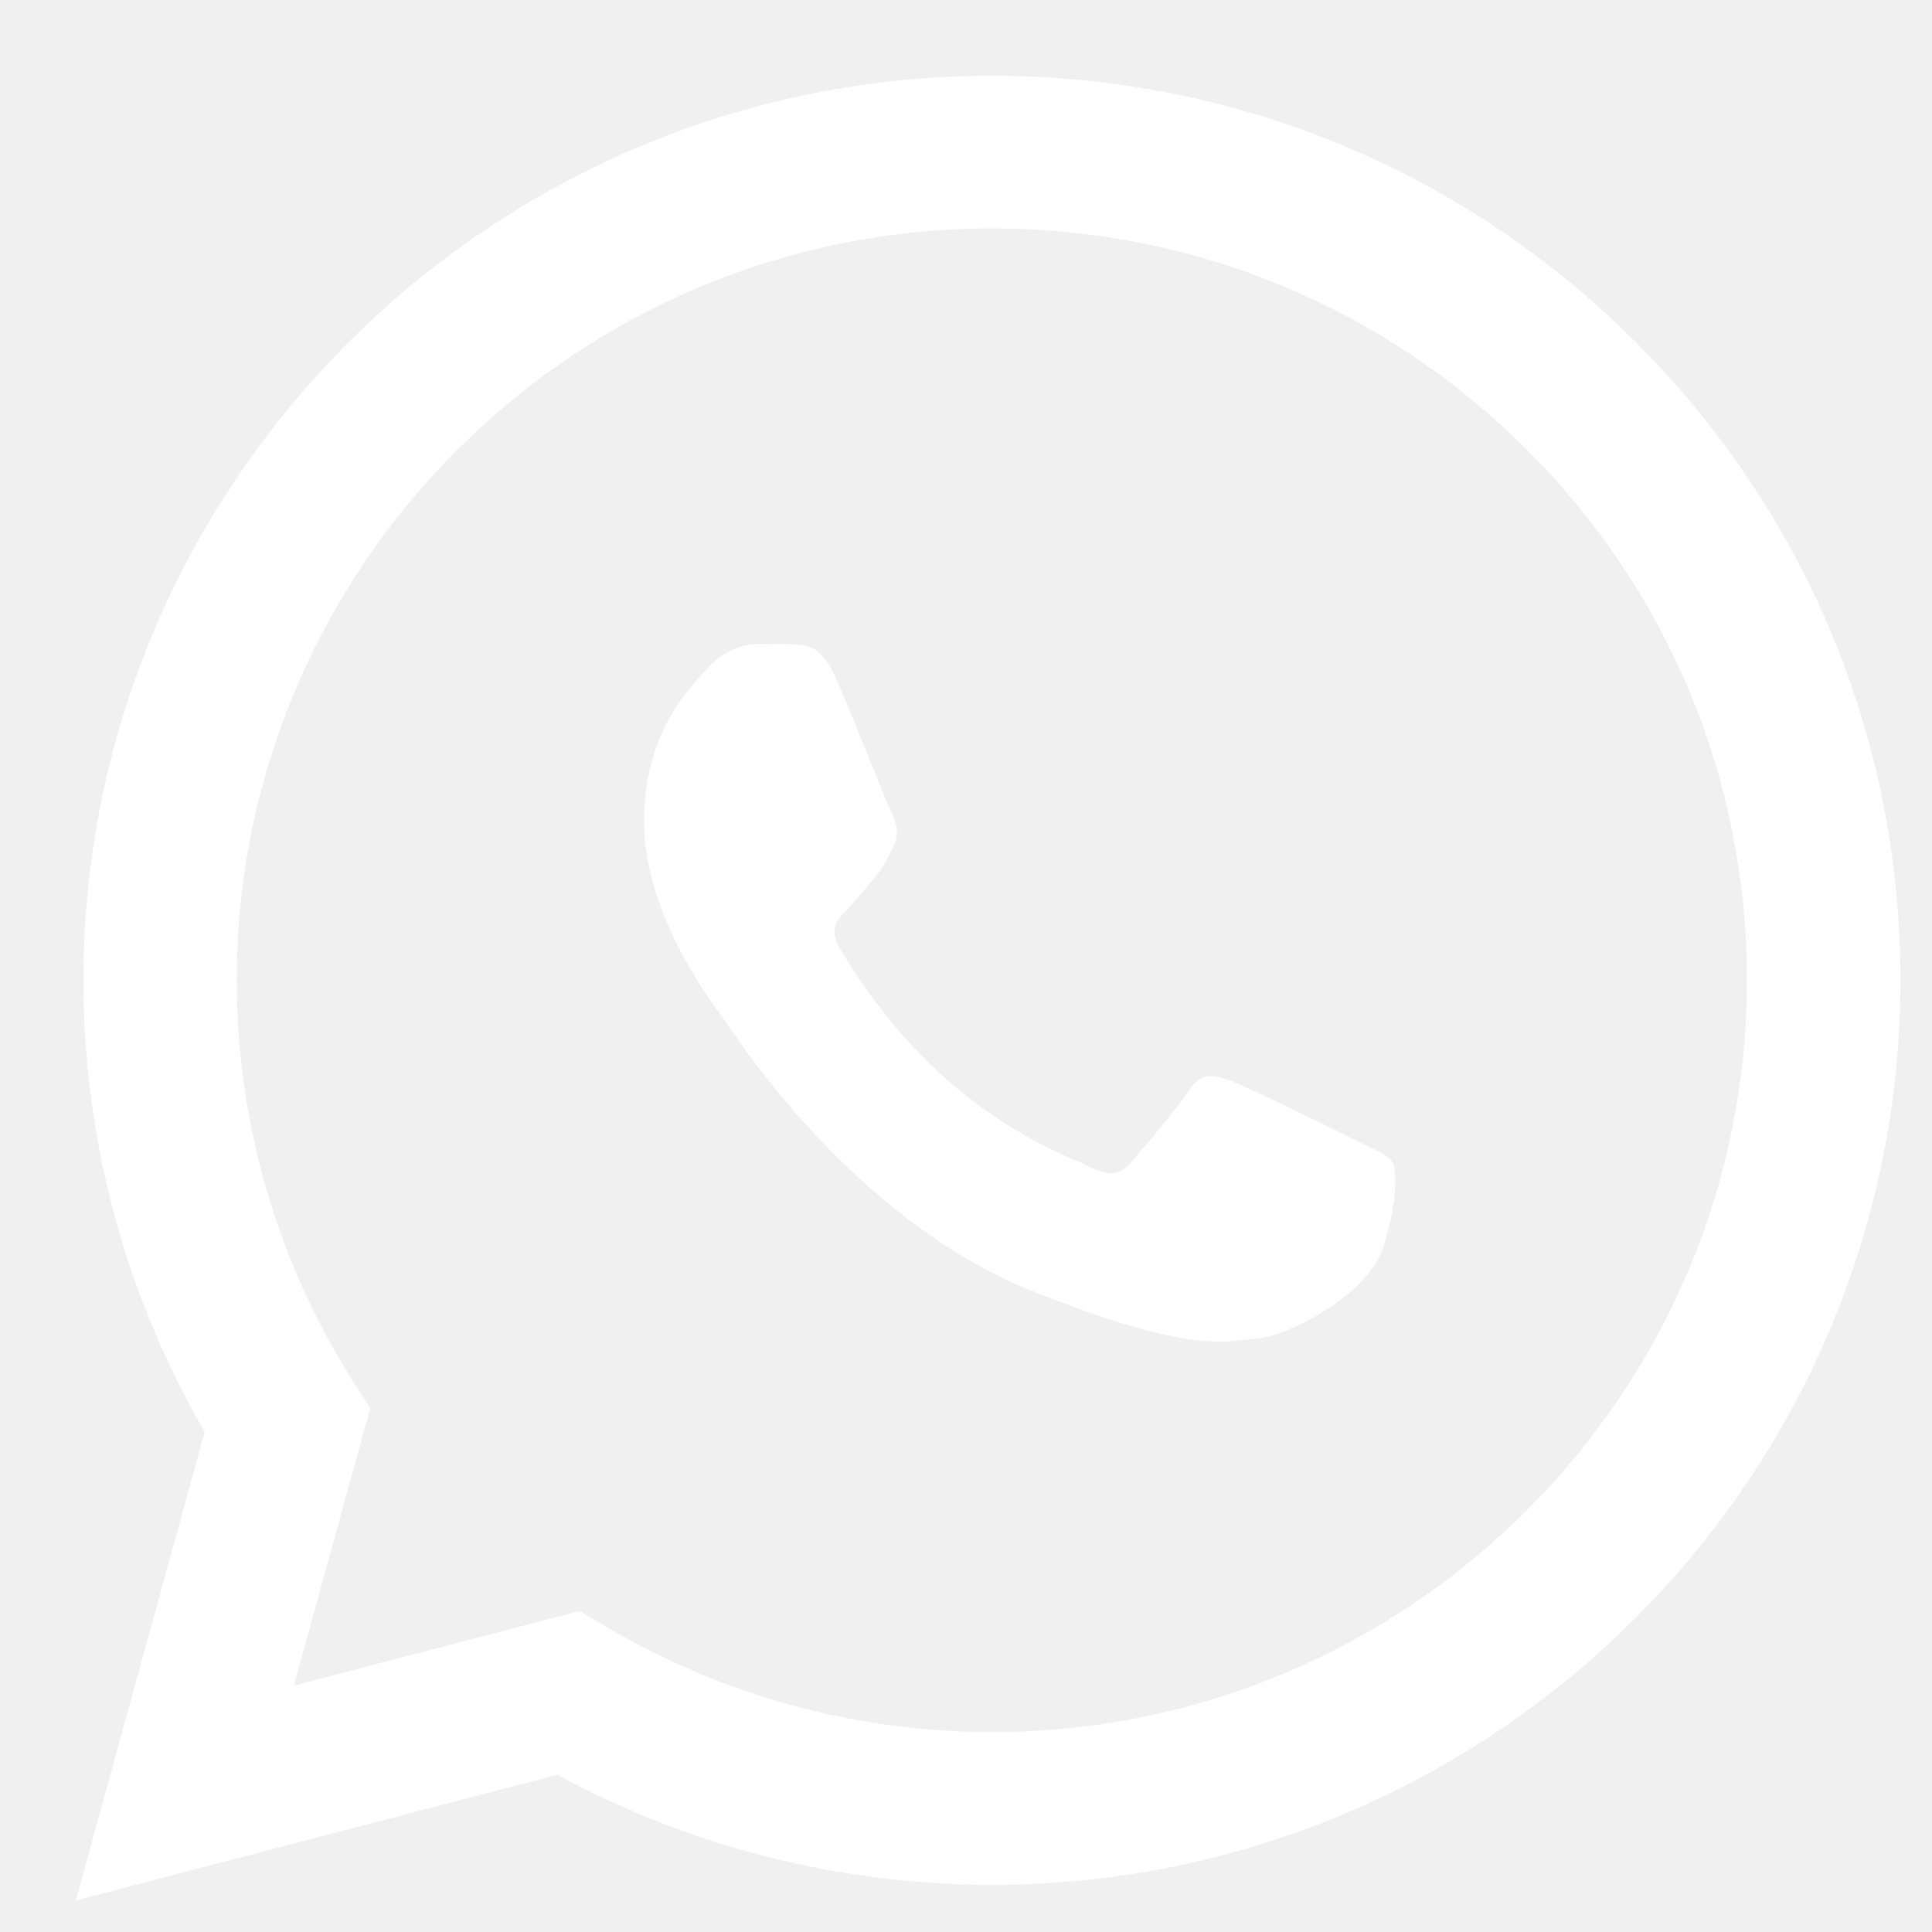
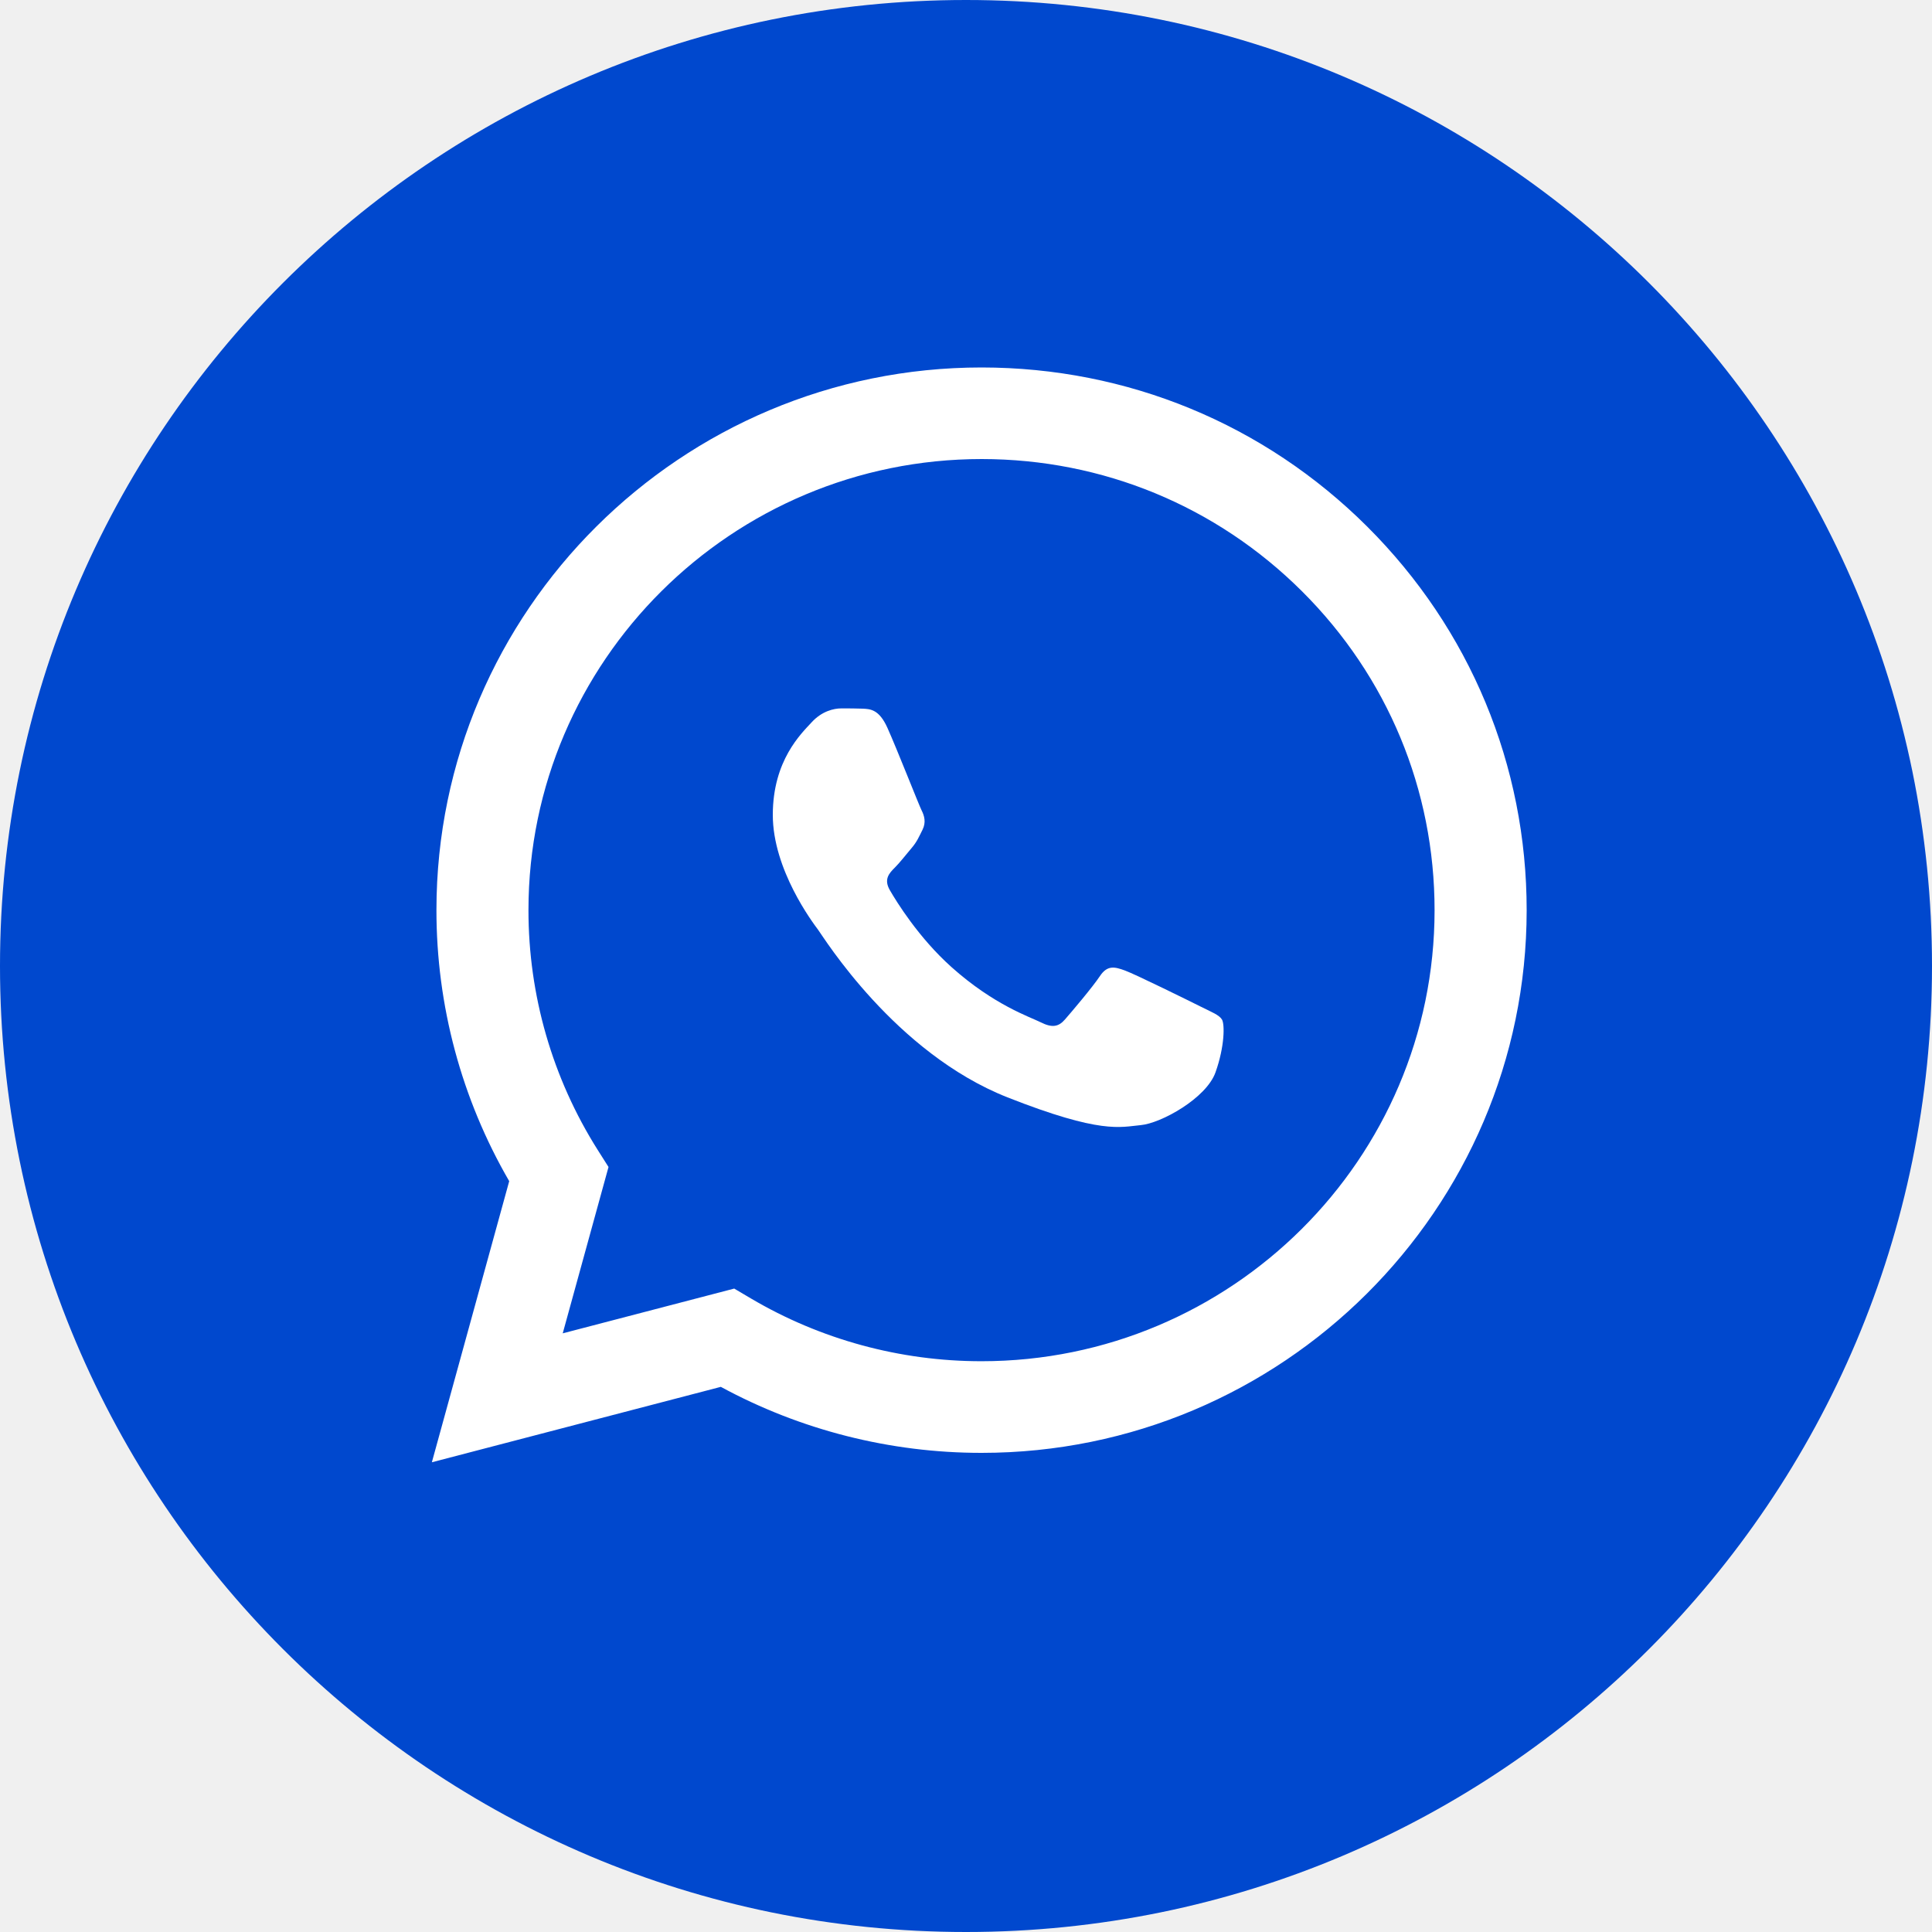
- <svg xmlns="http://www.w3.org/2000/svg" width="18" height="18" viewBox="0 0 18 18" fill="none">
-   <path d="M5.401 15.009L5.658 15.161C6.738 15.799 7.976 16.137 9.239 16.137H9.241C13.119 16.137 16.275 12.996 16.276 9.135C16.277 7.264 15.546 5.505 14.218 4.182C12.889 2.858 11.123 2.129 9.244 2.128C5.363 2.128 2.207 5.269 2.206 9.13C2.205 10.453 2.577 11.741 3.281 12.856L3.449 13.121L2.738 15.704L5.401 15.009ZM0.706 17.706L1.907 13.341C1.166 12.063 0.776 10.614 0.777 9.129C0.779 4.485 4.576 0.706 9.242 0.706C11.506 0.707 13.631 1.584 15.229 3.176C16.827 4.769 17.707 6.885 17.706 9.136C17.704 13.781 13.906 17.56 9.242 17.56C9.241 17.56 9.242 17.56 9.242 17.56H9.238C7.821 17.56 6.429 17.206 5.193 16.535L0.706 17.706Z" fill="white" />
-   <path fill-rule="evenodd" clip-rule="evenodd" d="M7.78 6.302C7.651 6.015 7.515 6.009 7.392 6.004C7.292 6 7.177 6 7.062 6C6.947 6 6.761 6.043 6.603 6.216C6.445 6.388 6 6.805 6 7.654C6 8.502 6.617 9.322 6.703 9.437C6.789 9.552 7.895 11.349 9.645 12.04C11.1 12.614 11.396 12.5 11.712 12.471C12.028 12.443 12.731 12.054 12.874 11.652C13.018 11.249 13.018 10.904 12.975 10.832C12.932 10.76 12.817 10.717 12.645 10.631C12.472 10.544 11.626 10.127 11.468 10.07C11.31 10.012 11.195 9.983 11.08 10.156C10.966 10.329 10.636 10.717 10.535 10.832C10.435 10.947 10.334 10.961 10.162 10.875C9.99 10.789 9.435 10.607 8.777 10.019C8.265 9.562 7.919 8.998 7.819 8.825C7.718 8.653 7.808 8.559 7.894 8.473C7.972 8.396 8.067 8.272 8.153 8.171C8.239 8.071 8.267 7.999 8.325 7.884C8.382 7.769 8.354 7.668 8.31 7.582C8.267 7.496 7.933 6.643 7.78 6.302" fill="white" />
+ <svg xmlns="http://www.w3.org/2000/svg" width="30" height="30" viewBox="0 0 30 30" fill="none">
+   <path d="M15 30C23.284 30 30 23.284 30 15C30 6.716 23.284 0 15 0C6.716 0 0 6.716 0 15C0 23.284 6.716 30 15 30Z" fill="#0048CE" />
+   <path d="M11.401 20.009L11.658 20.161C12.738 20.799 13.976 21.137 15.239 21.137H15.241C19.119 21.137 22.275 17.996 22.276 14.136C22.277 12.264 21.546 10.505 20.218 9.182C18.889 7.858 17.123 7.129 15.244 7.128C11.363 7.128 8.207 10.269 8.206 14.13C8.205 15.453 8.577 16.741 9.281 17.856L9.449 18.121L8.738 20.704L11.401 20.009ZM6.706 22.706L7.907 18.341C7.166 17.063 6.776 15.614 6.777 14.129C6.779 9.485 10.576 5.706 15.242 5.706C17.506 5.707 19.631 6.584 21.229 8.176C22.827 9.769 23.707 11.885 23.706 14.136C23.704 18.781 19.906 22.56 15.242 22.56C15.241 22.56 15.242 22.56 15.242 22.56H15.238C13.821 22.56 12.429 22.206 11.193 21.535L6.706 22.706Z" fill="white" />
+   <path fill-rule="evenodd" clip-rule="evenodd" d="M13.78 11.302C13.651 11.015 13.515 11.009 13.392 11.004C13.292 11 13.177 11 13.062 11C12.947 11 12.761 11.043 12.603 11.216C12.445 11.388 12 11.805 12 12.654C12 13.502 12.617 14.322 12.703 14.437C12.789 14.552 13.895 16.349 15.645 17.04C17.1 17.614 17.396 17.5 17.712 17.471C18.028 17.443 18.731 17.054 18.874 16.652C19.018 16.249 19.018 15.904 18.975 15.832C18.932 15.76 18.817 15.717 18.645 15.631C18.472 15.544 17.626 15.127 17.468 15.07C17.31 15.012 17.195 14.983 17.08 15.156C16.965 15.329 16.636 15.717 16.535 15.832C16.435 15.947 16.334 15.961 16.162 15.875C15.99 15.789 15.435 15.607 14.777 15.019C14.265 14.562 13.919 13.998 13.819 13.825C13.718 13.653 13.808 13.559 13.894 13.473C13.972 13.396 14.067 13.272 14.153 13.171C14.239 13.071 14.267 12.999 14.325 12.884C14.382 12.769 14.354 12.668 14.31 12.582C14.267 12.496 13.933 11.643 13.78 11.302" fill="white" />
</svg>
